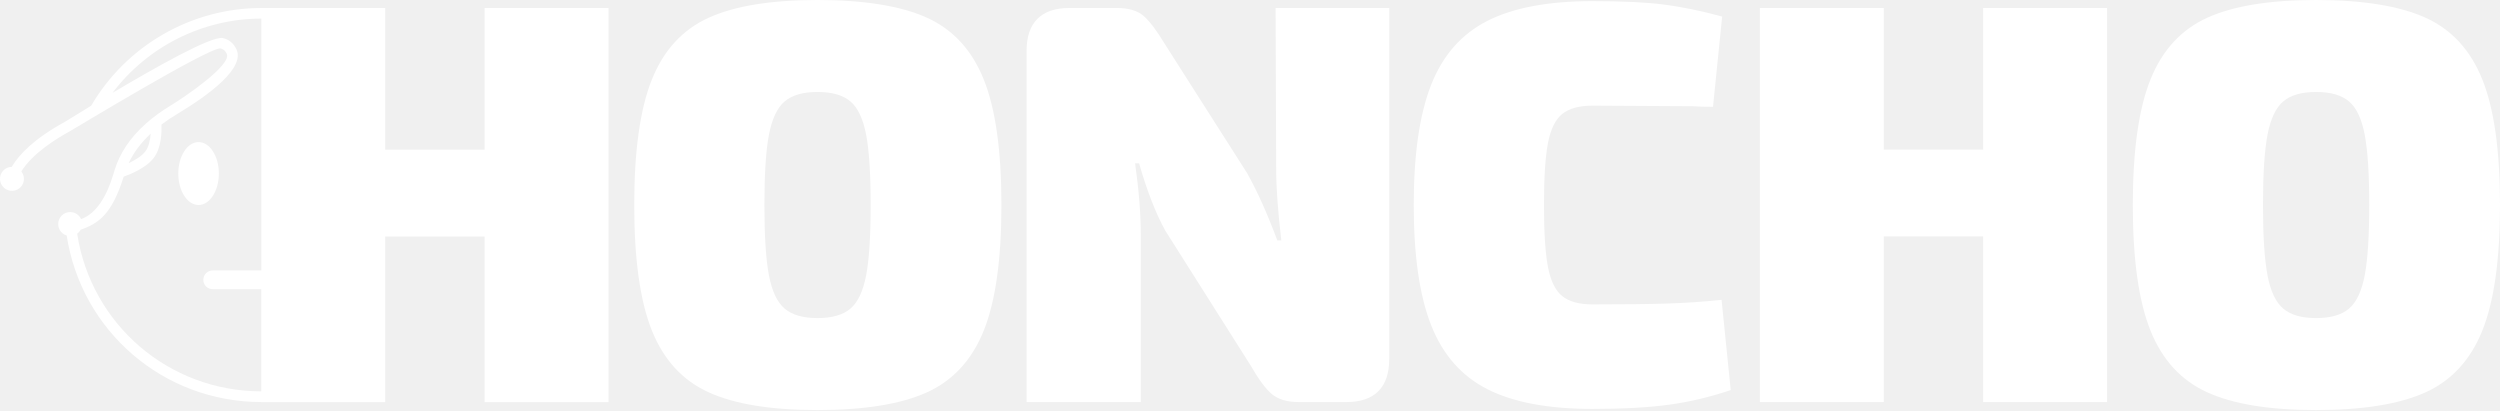
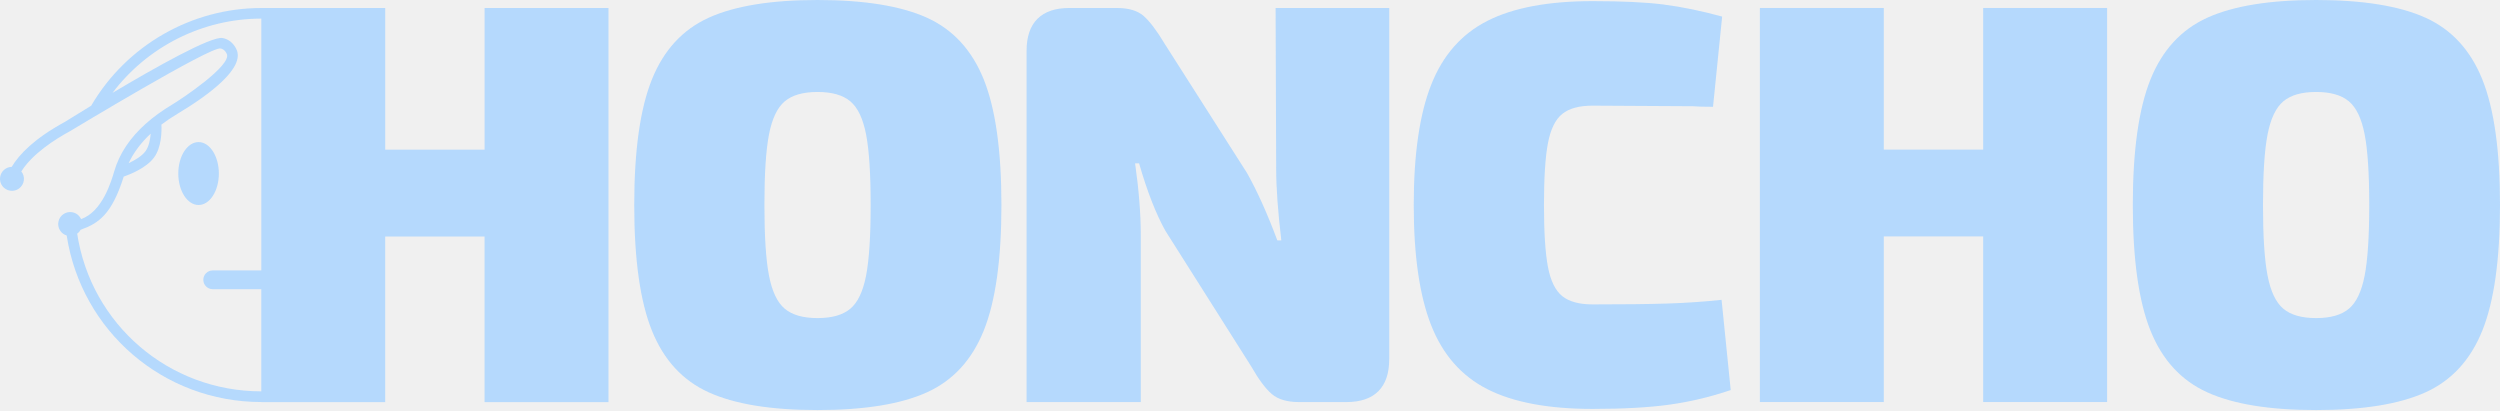
<svg xmlns="http://www.w3.org/2000/svg" id="Layer_1" data-name="Layer 1" viewBox="0 0 995.73 163.32">
  <defs>
    <style>
      .cls-1 {
        mask: url(#mask);
      }

      .cls-2 {
-         fill: #fff;
+         fill: #B5D9FD;
        stroke-width: 0px;
      }
    </style>
    <mask id="mask" x="-10.78" y="-24.14" width="114.88" height="198.1" maskUnits="userSpaceOnUse">
      <rect class="cls-2" x="-10.78" y="-24.14" width="114.88" height="198.1" />
    </mask>
  </defs>
  <g class="cls-1">
    <path class="cls-2" d="M30.05,84.26s0,0-.01.01h0s0,0,.01-.01Z" />
  </g>
  <g>
    <path class="cls-2" d="M193.01,3.19v56.41h-39.58V3.19h-48.82c-.17,0-.34,0-.51,0-27.82,0-53.74,14.9-67.78,38.91-6.22,3.78-10.42,6.42-10.51,6.46-12.12,6.61-18.17,12.91-21.14,17.9-2.31.04-4.3,1.75-4.63,4.11-.37,2.6,1.45,5.02,4.06,5.39,2.61.37,5.02-1.45,5.39-4.06.19-1.34-.21-2.64-.99-3.62,4.39-7.08,13.65-12.91,19.32-16,.98-.53,55.9-33.8,60.02-32.98.69.14,1.69.51,2.48,2.14,2.17,4.51-17.82,17.87-21.9,20.31-3.9,2.34-7.34,4.83-10.32,7.49-6.31,5.62-10.52,11.93-12.56,18.85-1.23,4.18-4.74,16.19-13.25,19.18-.6-1.34-1.82-2.39-3.37-2.71-2.58-.54-5.11,1.12-5.64,3.7-.51,2.44.94,4.83,3.28,5.54,5.87,38.08,38.48,66.31,77.5,66.33v.03h49.36v-65.96h39.58v65.96h49.36V3.19h-49.36ZM60.02,53.22c-.18,2.44-.75,5.24-2.12,7.07-1.45,1.92-4.2,3.55-6.66,4.7,1.95-4.19,4.89-8.12,8.79-11.77ZM104.07,107.71h-19.35c-2.06,0-3.74,1.67-3.74,3.74,0,1.03.42,1.97,1.1,2.64.68.68,1.61,1.09,2.64,1.09h19.35v40.69c-36.93-.01-67.79-26.74-73.33-62.79.57-.41,1.04-.94,1.39-1.57,7.05-2.52,12.38-6,17.14-21.16,2.56-.89,8.93-3.43,12.01-7.52,3.1-4.11,3.14-10.53,3.01-13.2,1.94-1.48,4.05-2.9,6.33-4.26,13.03-7.8,27.09-18.42,23.53-25.78-1.17-2.43-3.06-3.97-5.46-4.44-4.51-.89-27.07,11.84-43.88,21.84,13.92-18.43,35.88-29.57,59.27-29.58v100.3Z" />
    <ellipse class="cls-2" cx="79.09" cy="69.12" rx="8.08" ry="12.53" />
    <path class="cls-2" d="M369.18,7.05c10.39,4.7,17.93,12.89,22.63,24.57,4.7,11.68,7.05,28.36,7.05,50.04s-2.35,38.37-7.05,50.04c-4.7,11.68-12.25,19.87-22.63,24.57-10.39,4.7-24.91,7.05-43.56,7.05s-32.95-2.35-43.33-7.05c-10.39-4.7-17.93-12.89-22.63-24.57-4.7-11.68-7.05-28.36-7.05-50.04s2.35-38.36,7.05-50.04c4.7-11.68,12.24-19.86,22.63-24.57,10.39-4.7,24.83-7.05,43.33-7.05s33.17,2.35,43.56,7.05ZM312.54,40.38c-2.96,2.5-5.04,6.9-6.26,13.19-1.22,6.29-1.82,15.66-1.82,28.09s.6,21.8,1.82,28.09c1.21,6.29,3.3,10.69,6.26,13.19s7.31,3.75,13.08,3.75,10.12-1.25,13.08-3.75,5.04-6.9,6.26-13.19c1.21-6.29,1.82-15.66,1.82-28.09s-.61-21.8-1.82-28.09c-1.22-6.29-3.3-10.69-6.26-13.19s-7.32-3.75-13.08-3.75-10.12,1.25-13.08,3.75Z" />
    <path class="cls-2" d="M553.31,143.08c0,5.61-1.44,9.86-4.32,12.74-2.88,2.88-7.13,4.32-12.74,4.32h-18.88c-4.7,0-8.3-1.06-10.8-3.18-2.5-2.12-5.27-5.84-8.3-11.15l-34.12-53.91c-3.79-6.82-7.28-15.77-10.46-26.84h-1.59c1.51,10.62,2.27,20.17,2.27,28.66v66.42h-45.49V20.24c0-5.61,1.44-9.86,4.32-12.74s7.13-4.32,12.74-4.32h18.88c4.7,0,8.26,1.06,10.69,3.18,2.42,2.13,5.23,5.84,8.42,11.15l32.76,51.41c4.09,7.28,8.11,16.23,12.06,26.84h1.59c-1.36-11.52-2.05-21-2.05-28.43l-.23-64.15h45.27v139.89Z" />
    <path class="cls-2" d="M662.72,1.82c7.13.91,14.86,2.5,23.2,4.78l-3.64,35.94c-3.49,0-6.14-.07-7.96-.23l-40.03-.23c-5.31,0-9.33,1.1-12.06,3.3-2.73,2.2-4.63,6.07-5.69,11.6-1.06,5.54-1.59,13.76-1.59,24.68s.53,19.15,1.59,24.68c1.06,5.54,2.96,9.4,5.69,11.6,2.73,2.2,6.75,3.3,12.06,3.3,12.43,0,22.33-.11,29.68-.34,7.35-.23,14.59-.72,21.72-1.48l3.64,35.94c-8.04,2.73-16.15,4.66-24.34,5.8-8.19,1.14-18.43,1.71-30.71,1.71-17.59,0-31.54-2.62-41.85-7.85-10.31-5.23-17.78-13.72-22.41-25.48-4.63-11.75-6.94-27.71-6.94-47.88s2.31-36.13,6.94-47.88c4.62-11.75,12.09-20.24,22.41-25.48,10.31-5.23,24.26-7.85,41.85-7.85,11.83,0,21.3.45,28.43,1.36Z" />
    <path class="cls-2" d="M839.24,3.18v156.95h-49.36v-65.97h-39.58v65.97h-49.36V3.18h49.36v56.41h39.58V3.18h49.36Z" />
    <path class="cls-2" d="M966.05,7.05c10.39,4.7,17.93,12.89,22.63,24.57,4.7,11.68,7.05,28.36,7.05,50.04s-2.35,38.37-7.05,50.04c-4.7,11.68-12.25,19.87-22.63,24.57-10.39,4.7-24.91,7.05-43.56,7.05s-32.95-2.35-43.33-7.05c-10.39-4.7-17.93-12.89-22.63-24.57-4.7-11.68-7.05-28.36-7.05-50.04s2.35-38.36,7.05-50.04c4.7-11.68,12.24-19.86,22.63-24.57,10.39-4.7,24.83-7.05,43.33-7.05s33.17,2.35,43.56,7.05ZM909.41,40.38c-2.96,2.5-5.04,6.9-6.26,13.19-1.22,6.29-1.82,15.66-1.82,28.09s.6,21.8,1.82,28.09c1.21,6.29,3.3,10.69,6.26,13.19s7.31,3.75,13.08,3.75,10.12-1.25,13.08-3.75,5.04-6.9,6.26-13.19c1.21-6.29,1.82-15.66,1.82-28.09s-.61-21.8-1.82-28.09c-1.22-6.29-3.3-10.69-6.26-13.19s-7.32-3.75-13.08-3.75-10.12,1.25-13.08,3.75Z" />
  </g>
</svg>
